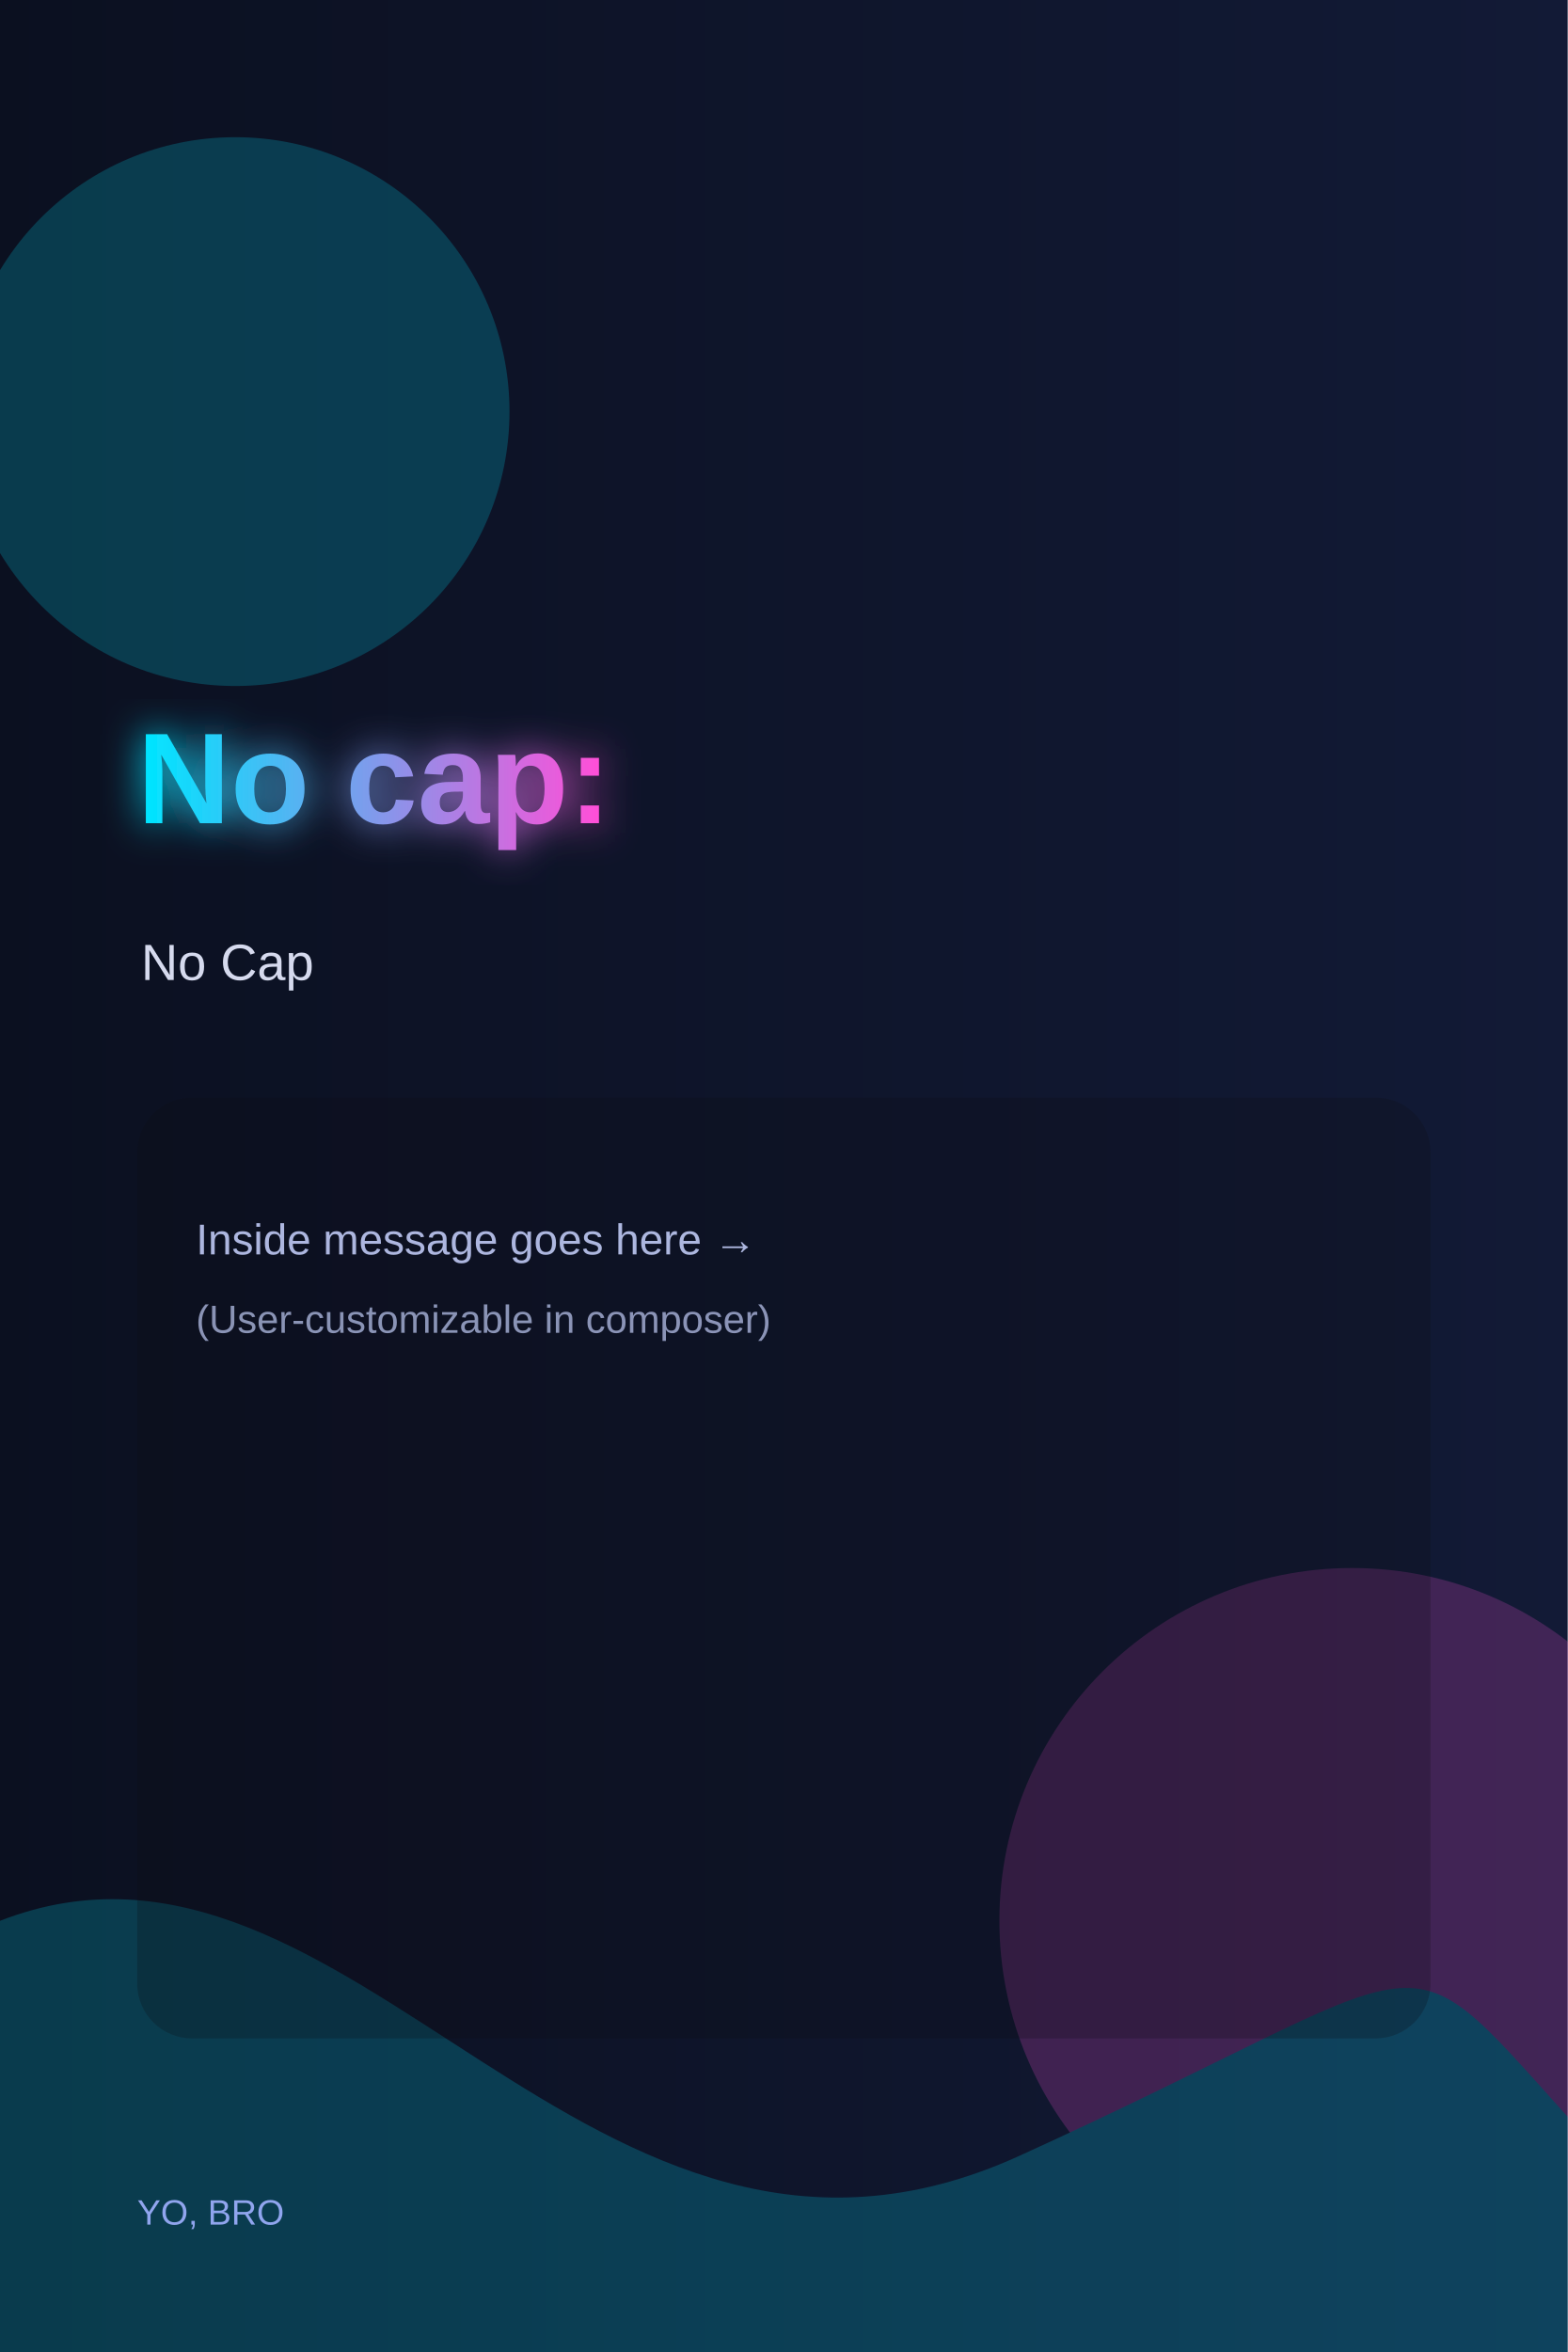
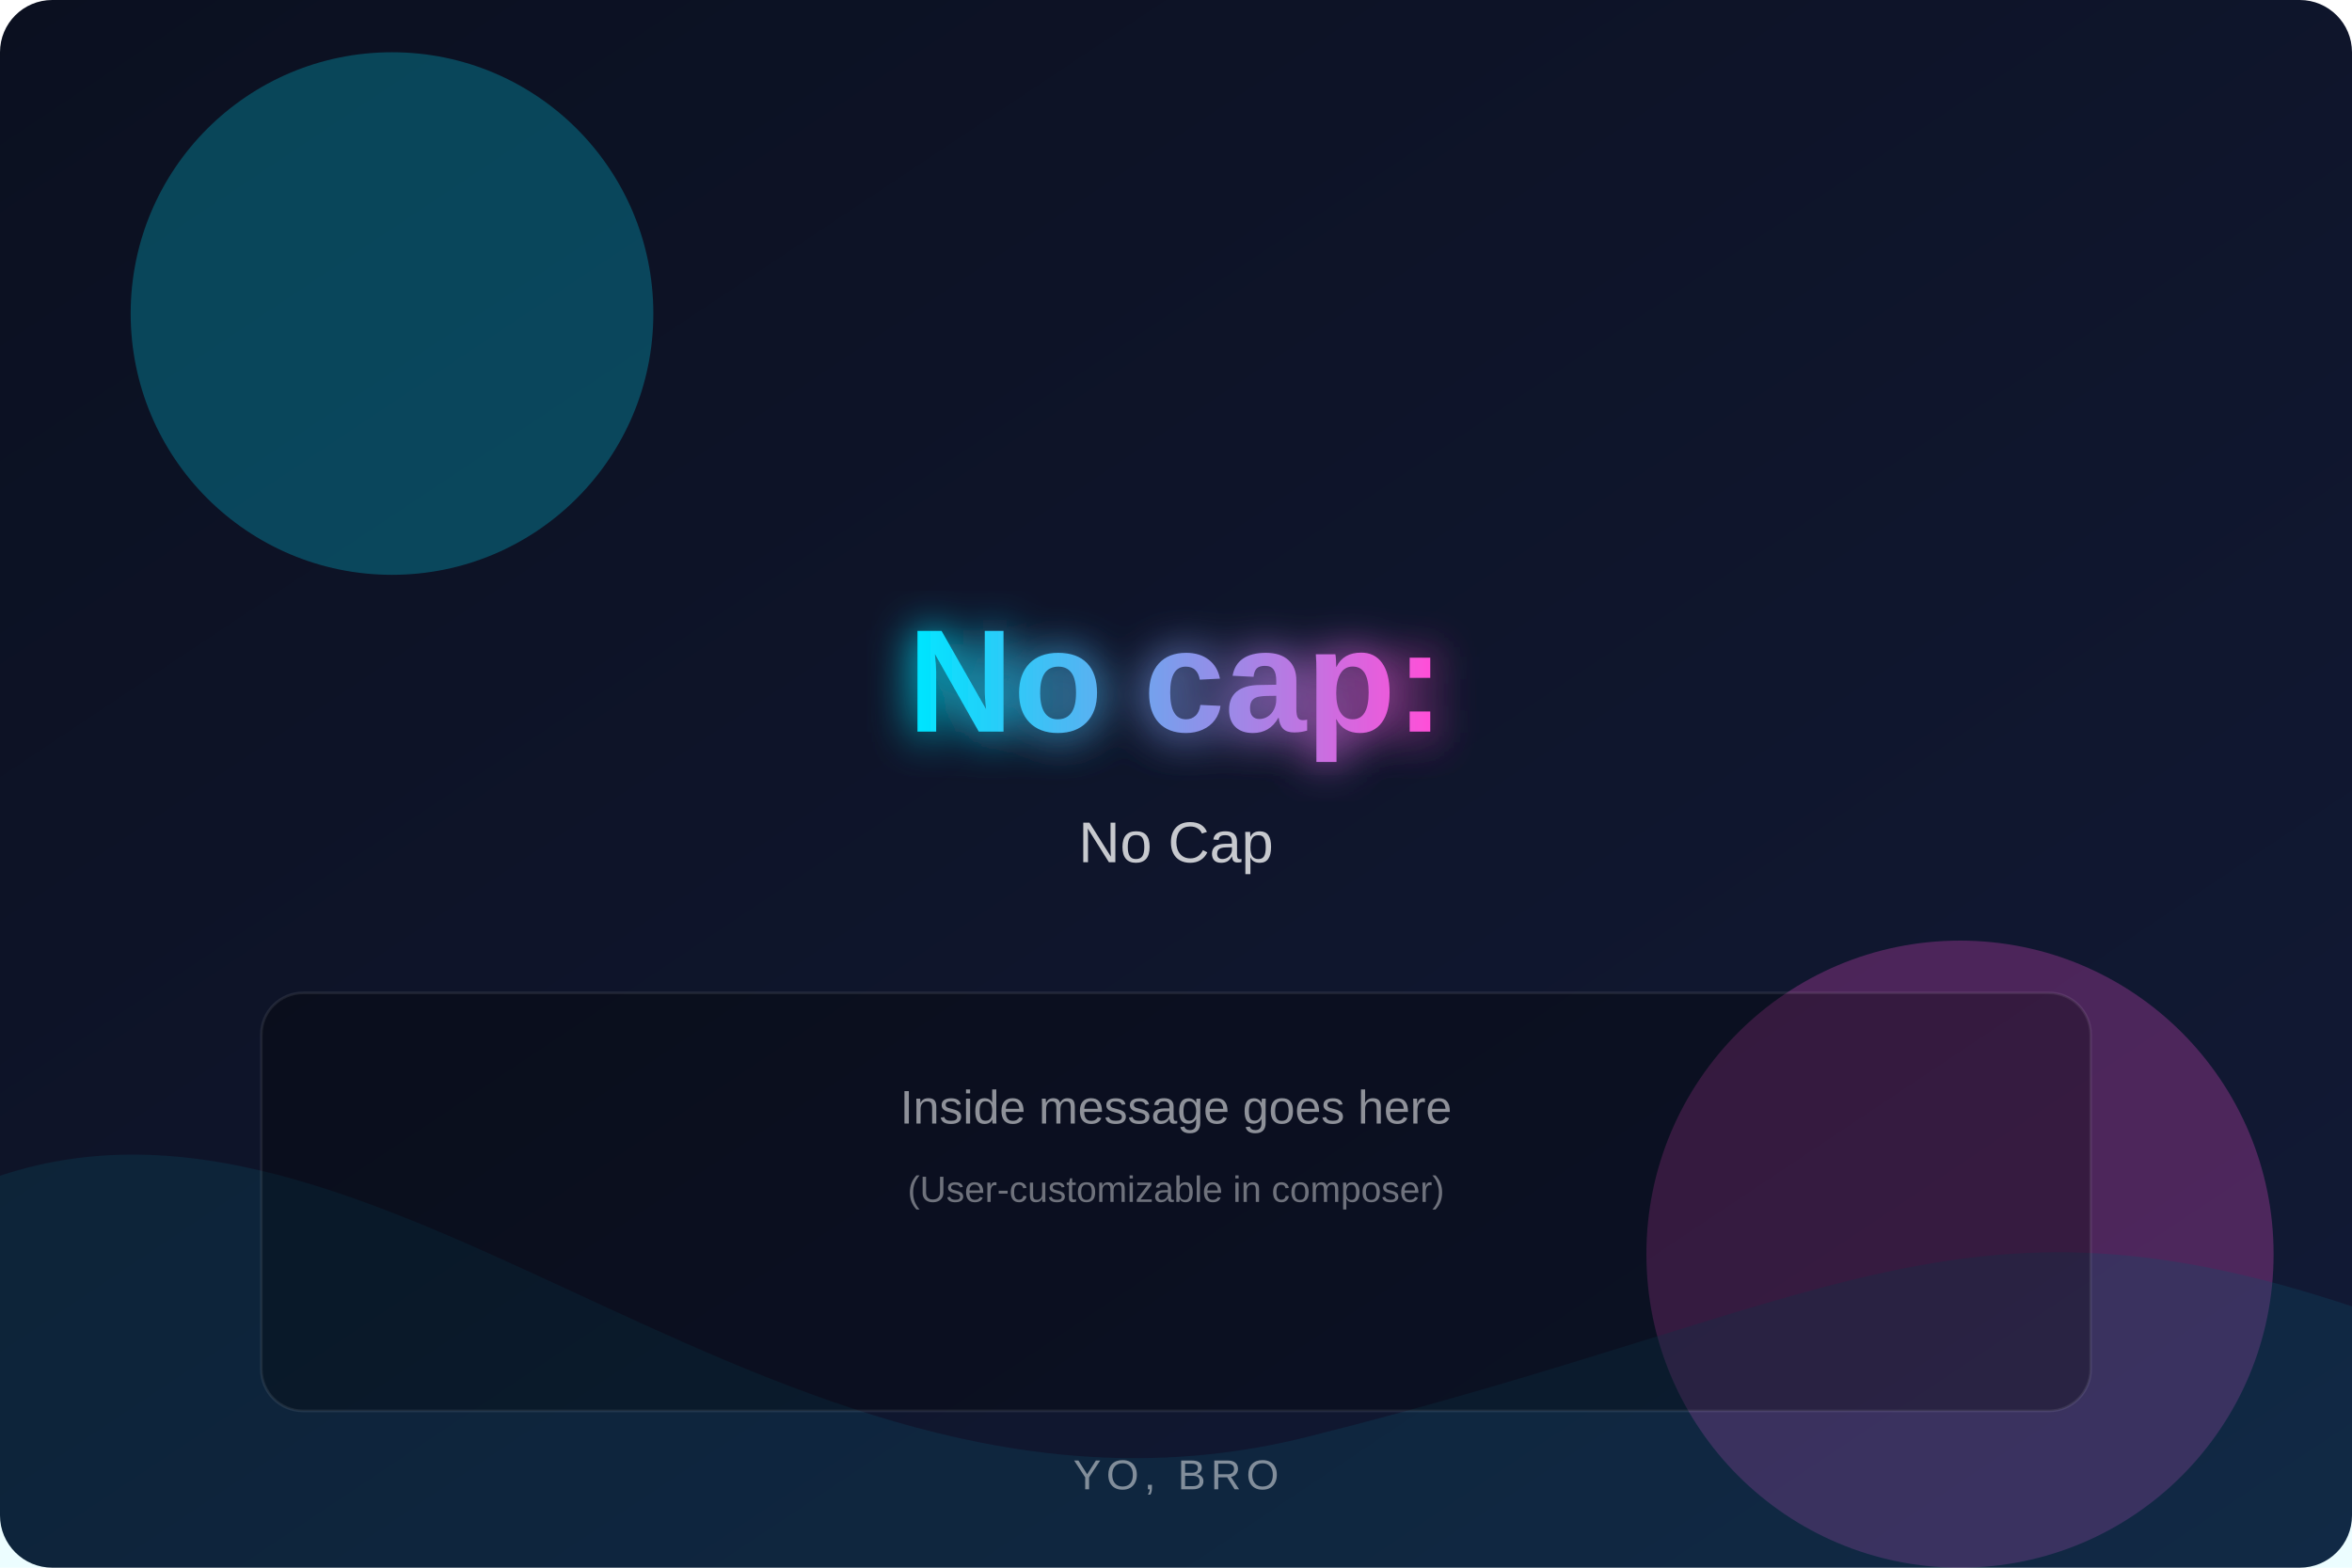
- <svg xmlns="http://www.w3.org/2000/svg" width="800" height="1200" viewBox="0 0 800 1200">
+ <svg xmlns="http://www.w3.org/2000/svg" width="1500" height="1000" viewBox="0 0 900 600">
  <defs>
-     <linearGradient id="bg" x1="0" x2="1">
+     <linearGradient id="bg" x1="0" y1="0" x2="1" y2="1">
      <stop offset="0" stop-color="#0b1020" />
      <stop offset="1" stop-color="#121a36" />
    </linearGradient>
    <linearGradient id="grad" x1="0" x2="1">
      <stop offset="0" stop-color="#00e5ff" />
      <stop offset="1" stop-color="#ff4fd8" />
    </linearGradient>
    <filter id="glow" x="-30%" y="-30%" width="160%" height="160%">
-       <feGaussianBlur stdDeviation="10" result="b" />
+       <feGaussianBlur stdDeviation="8" result="b" />
      <feMerge>
        <feMergeNode in="b" />
        <feMergeNode in="SourceGraphic" />
      </feMerge>
    </filter>
+     <filter id="softShadow">
+       <feDropShadow dx="0" dy="4" stdDeviation="8" flood-color="rgba(0,0,0,0.4)" />
+     </filter>
  </defs>
-   <rect width="800" height="1200" fill="url(#bg)" />
-   <g opacity="0.20">
-     <circle cx="120" cy="210" r="140" fill="#00e5ff" />
-     <circle cx="690" cy="980" r="180" fill="#ff4fd8" />
-     <path d="M0 980 C180 910, 300 1200, 520 1100 S710 980, 800 1080 V1200 H0 Z" fill="#00e5ff" />
+   <rect width="900" height="600" rx="20" fill="url(#bg)" />
+   <g opacity="0.25">
+     <circle cx="150" cy="120" r="100" fill="#00e5ff" />
+     <circle cx="750" cy="480" r="120" fill="#ff4fd8" />
+     <path d="M0 450 C150 400, 300 600, 500 550 S750 450, 900 500 V600 H0 Z" fill="#00e5ff" opacity="0.3" />
  </g>
  <g filter="url(#glow)">
-     <text x="70" y="420" font-family="system-ui,Segoe UI,Arial" font-size="66" font-weight="850" fill="url(#grad)">
-       No cap:
-     </text>
+     <text x="450" y="280" text-anchor="middle" font-family="system-ui,Segoe UI,Arial" font-size="56" font-weight="800" fill="url(#grad)" filter="url(#softShadow)">No cap:</text>
  </g>
-   <text x="72" y="500" font-family="system-ui,Segoe UI,Arial" font-size="26" fill="#e7ecff" opacity="0.92">
-     No Cap
-   </text>
-   <g opacity="0.9">
-     <rect x="70" y="560" width="660" height="480" rx="28" fill="#0b0b12" opacity="0.28" />
-     <text x="100" y="640" font-family="system-ui,Segoe UI,Arial" font-size="22" fill="#c7d2fe" opacity="0.95">
-       Inside message goes here →
-     </text>
-     <text x="100" y="680" font-family="system-ui,Segoe UI,Arial" font-size="20" fill="#c7d2fe" opacity="0.75">
-       (User-customizable in composer)
-     </text>
+   <text x="450" y="330" text-anchor="middle" font-family="system-ui,Segoe UI,Arial" font-size="22" fill="rgba(255,255,255,0.85)" opacity="0.9">No Cap</text>
+   <g opacity="0.85">
+     <rect x="100" y="380" width="700" height="160" rx="16" fill="rgba(0,0,0,0.35)" stroke="rgba(255,255,255,0.1)" stroke-width="1" />
+     <text x="450" y="430" text-anchor="middle" font-family="system-ui,Segoe UI,Arial" font-size="18" fill="rgba(255,255,255,0.7)" opacity="0.9">Inside message goes here</text>
+     <text x="450" y="460" text-anchor="middle" font-family="system-ui,Segoe UI,Arial" font-size="14" fill="rgba(255,255,255,0.6)" opacity="0.8">(User-customizable in composer)</text>
  </g>
-   <text x="70" y="1135" font-family="system-ui,Segoe UI,Arial" font-size="18" fill="#9fb0ff" opacity="0.9">YO, BRO</text>
+   <text x="450" y="570" text-anchor="middle" font-family="system-ui,Segoe UI,Arial" font-size="16" fill="rgba(255,255,255,0.6)" opacity="0.8" letter-spacing="2">YO, BRO</text>
</svg>
